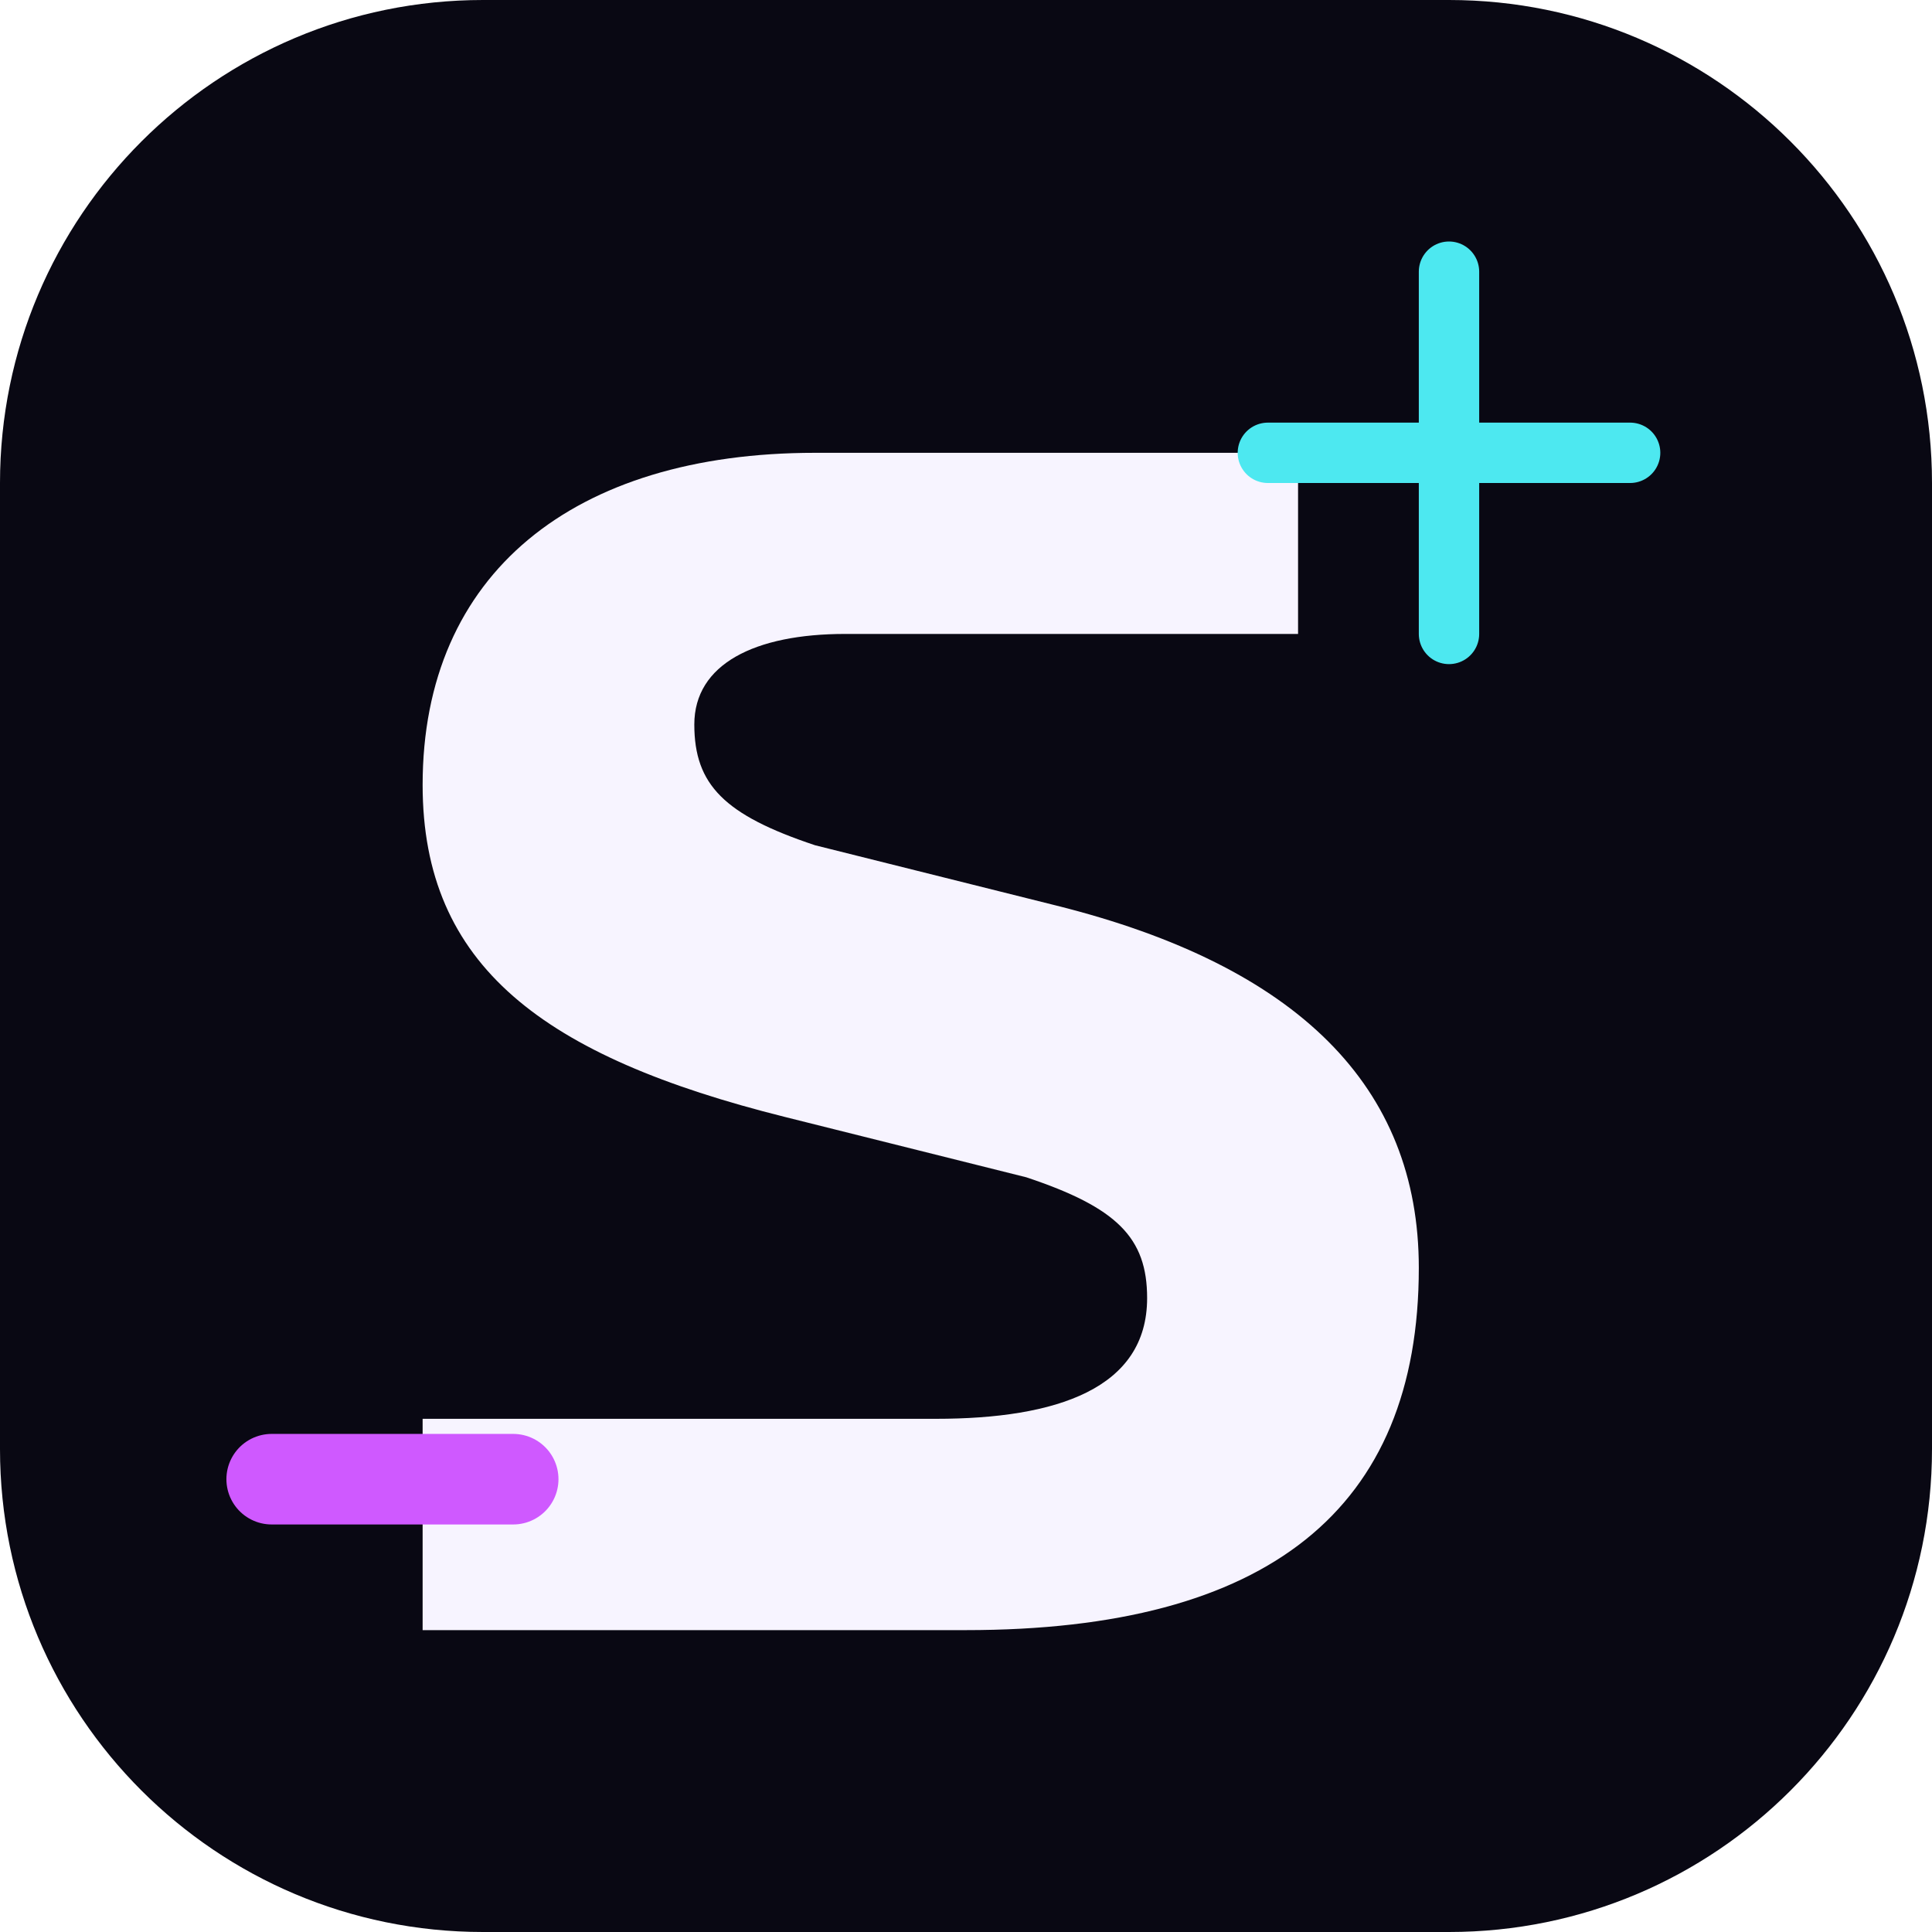
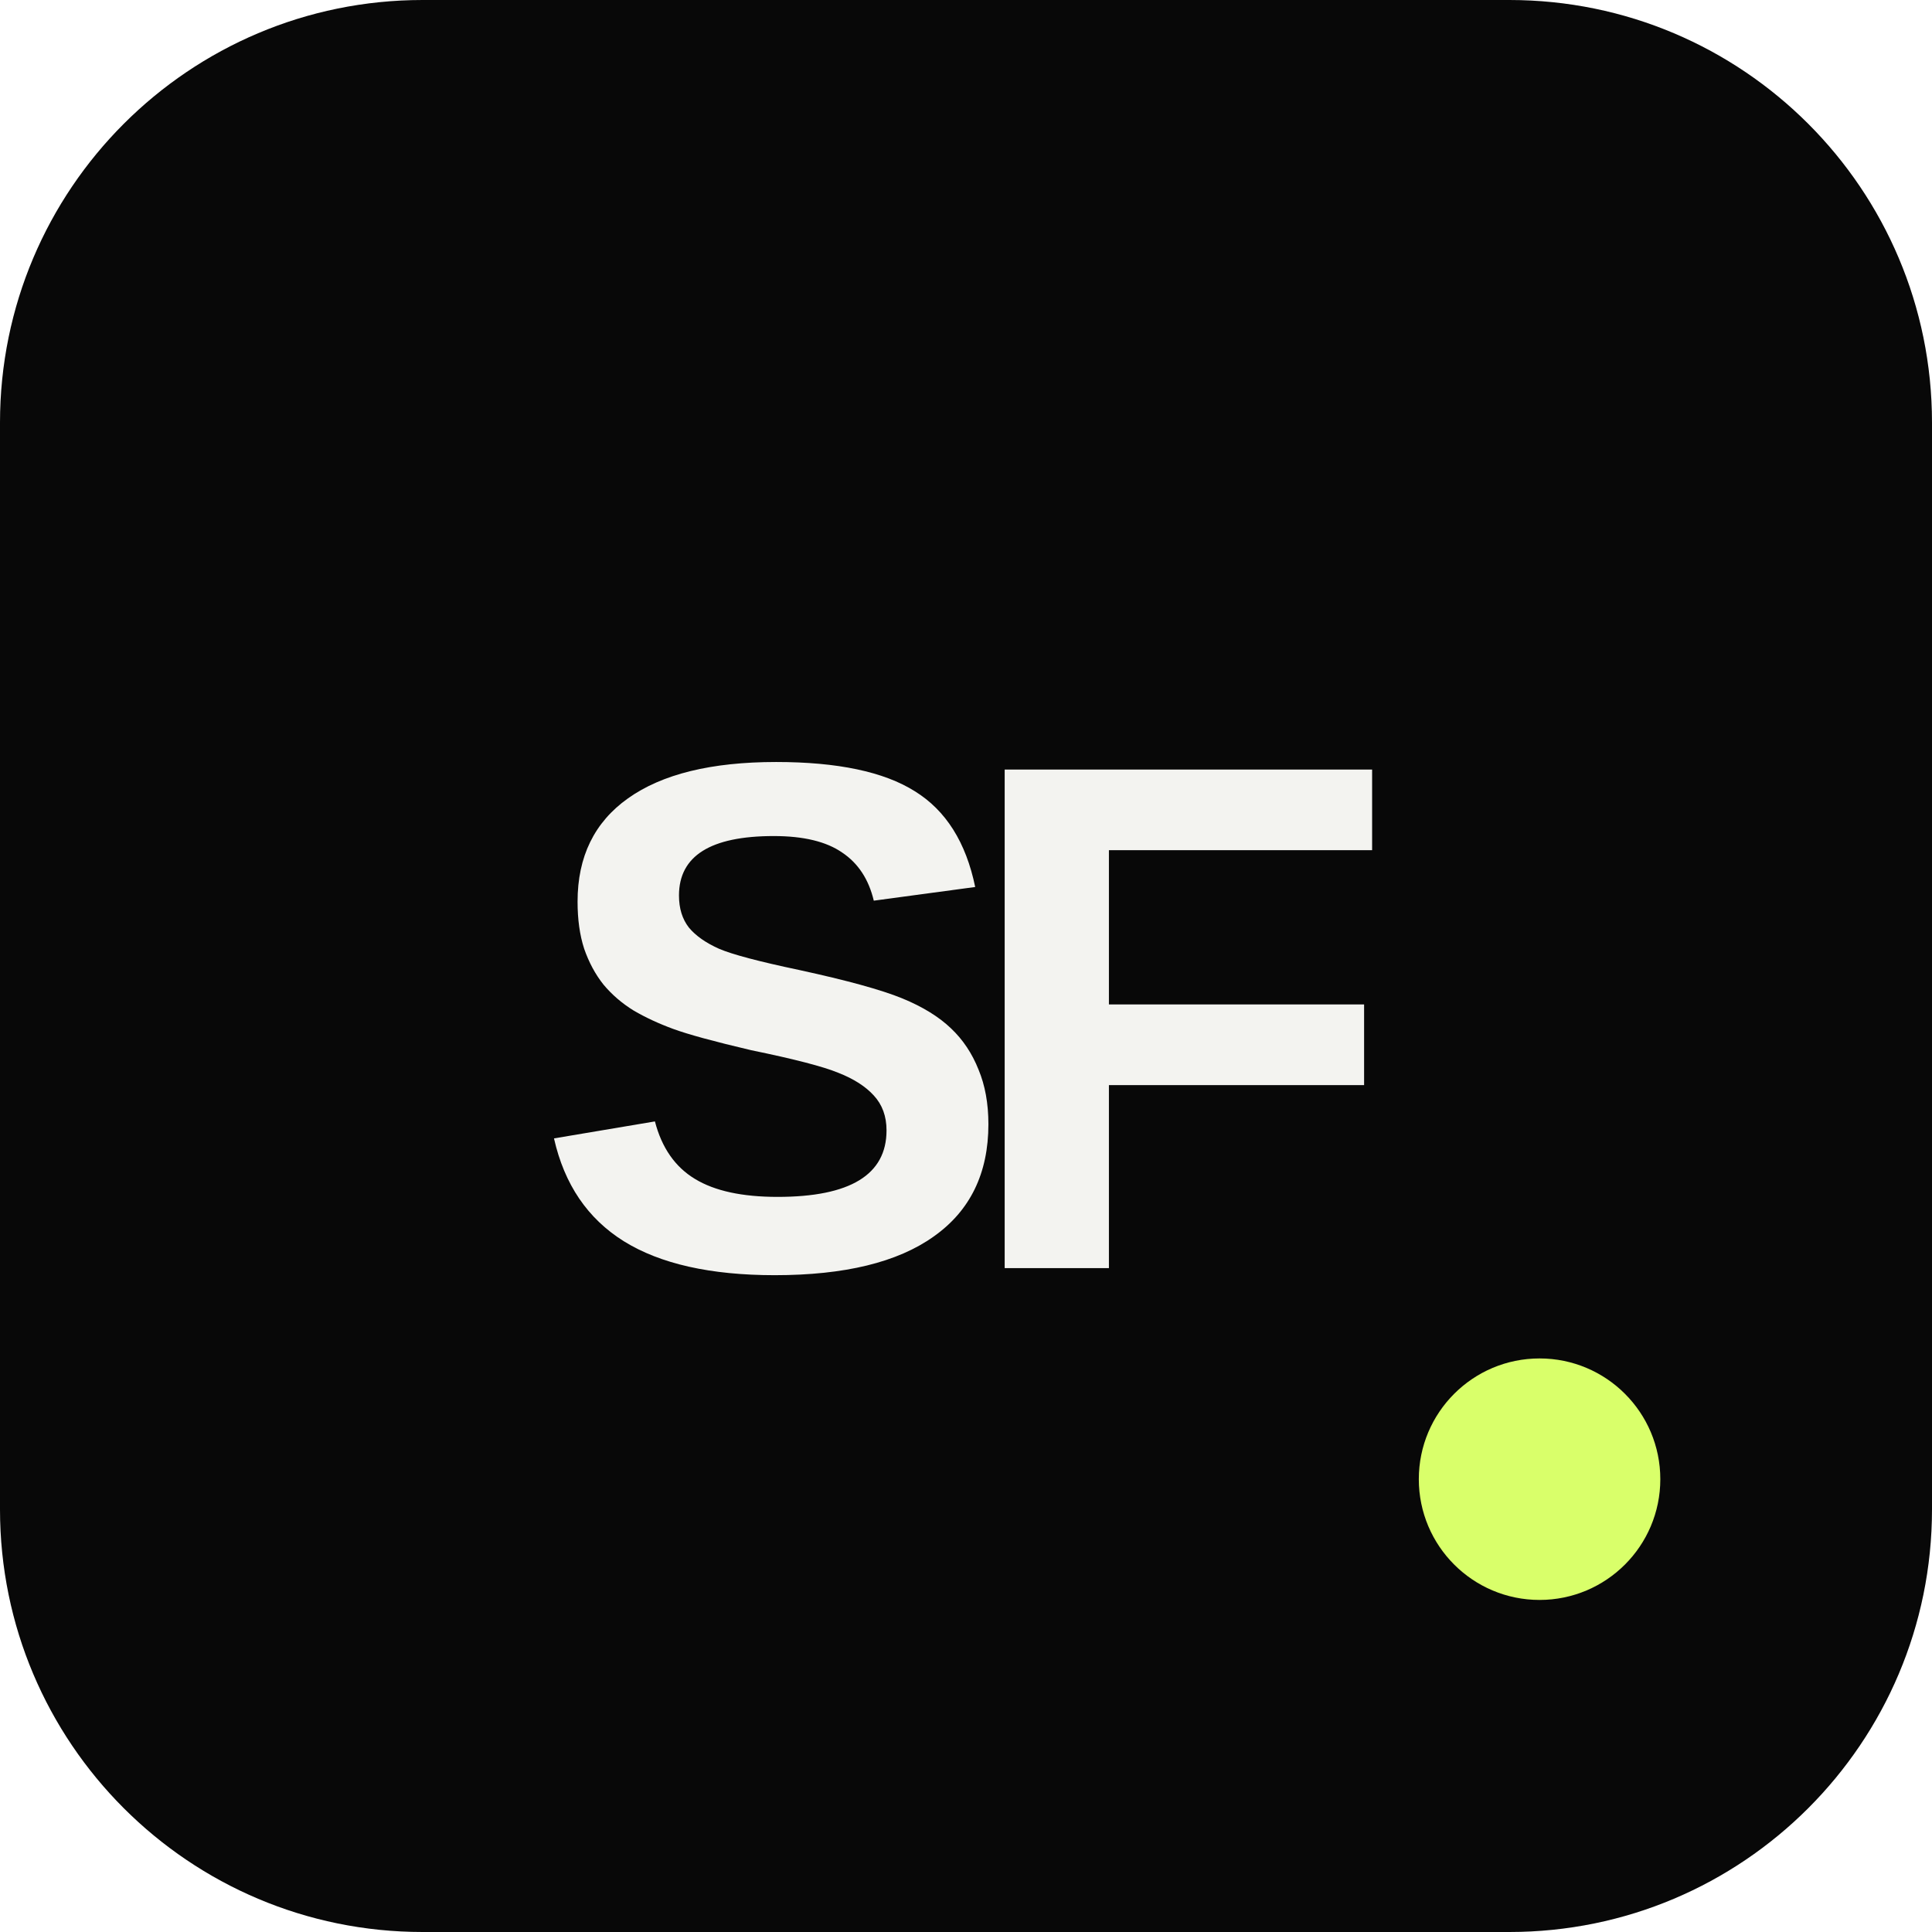
<svg xmlns="http://www.w3.org/2000/svg" viewBox="0 0 64 64">
-   <rect width="64" height="64" rx="16" fill="#090813" />
-   <path d="M43 15H27c-8 0-13 4-13 11 0 6 4 9 12 11l8 2c3 1 4 2 4 4 0 3-3 4-7 4H14v7h18c10 0 15-4 15-12 0-6-4-10-12-12l-8-2c-3-1-4-2-4-4s2-3 5-3h15z" fill="#f7f4ff" />
-   <path d="M48 9v12M42 15h12" stroke="#4de8f0" stroke-width="2" stroke-linecap="round" />
-   <path d="M9 49h8" stroke="#cf59ff" stroke-width="3" stroke-linecap="round" />
+   <rect width="64" height="64" rx="14" fill="#080808" />
+   <text x="50%" y="55%" text-anchor="middle" dominant-baseline="middle" font-family="Arial,sans-serif" font-size="24" font-weight="800" letter-spacing="-2" fill="#f3f3f0">SF</text>
+   <circle cx="51" cy="49" r="4" fill="#d9ff6a" />
</svg>
